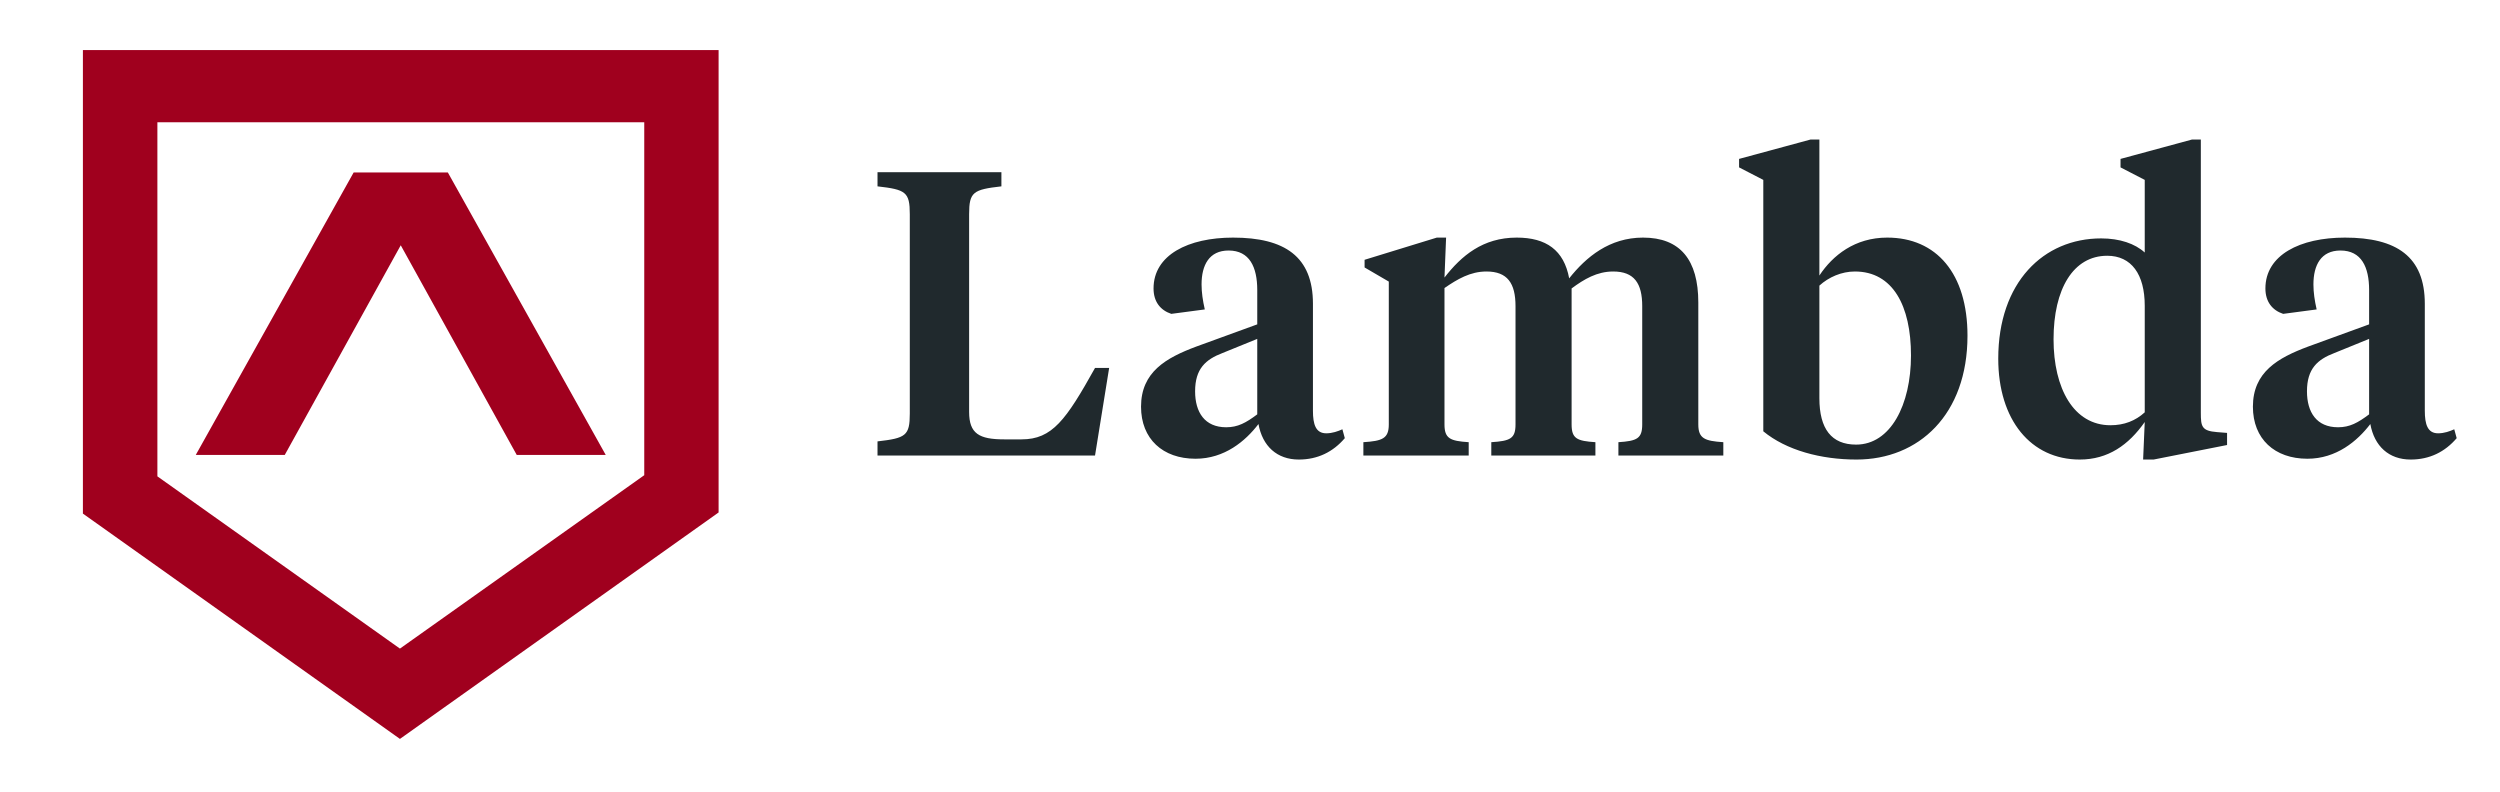
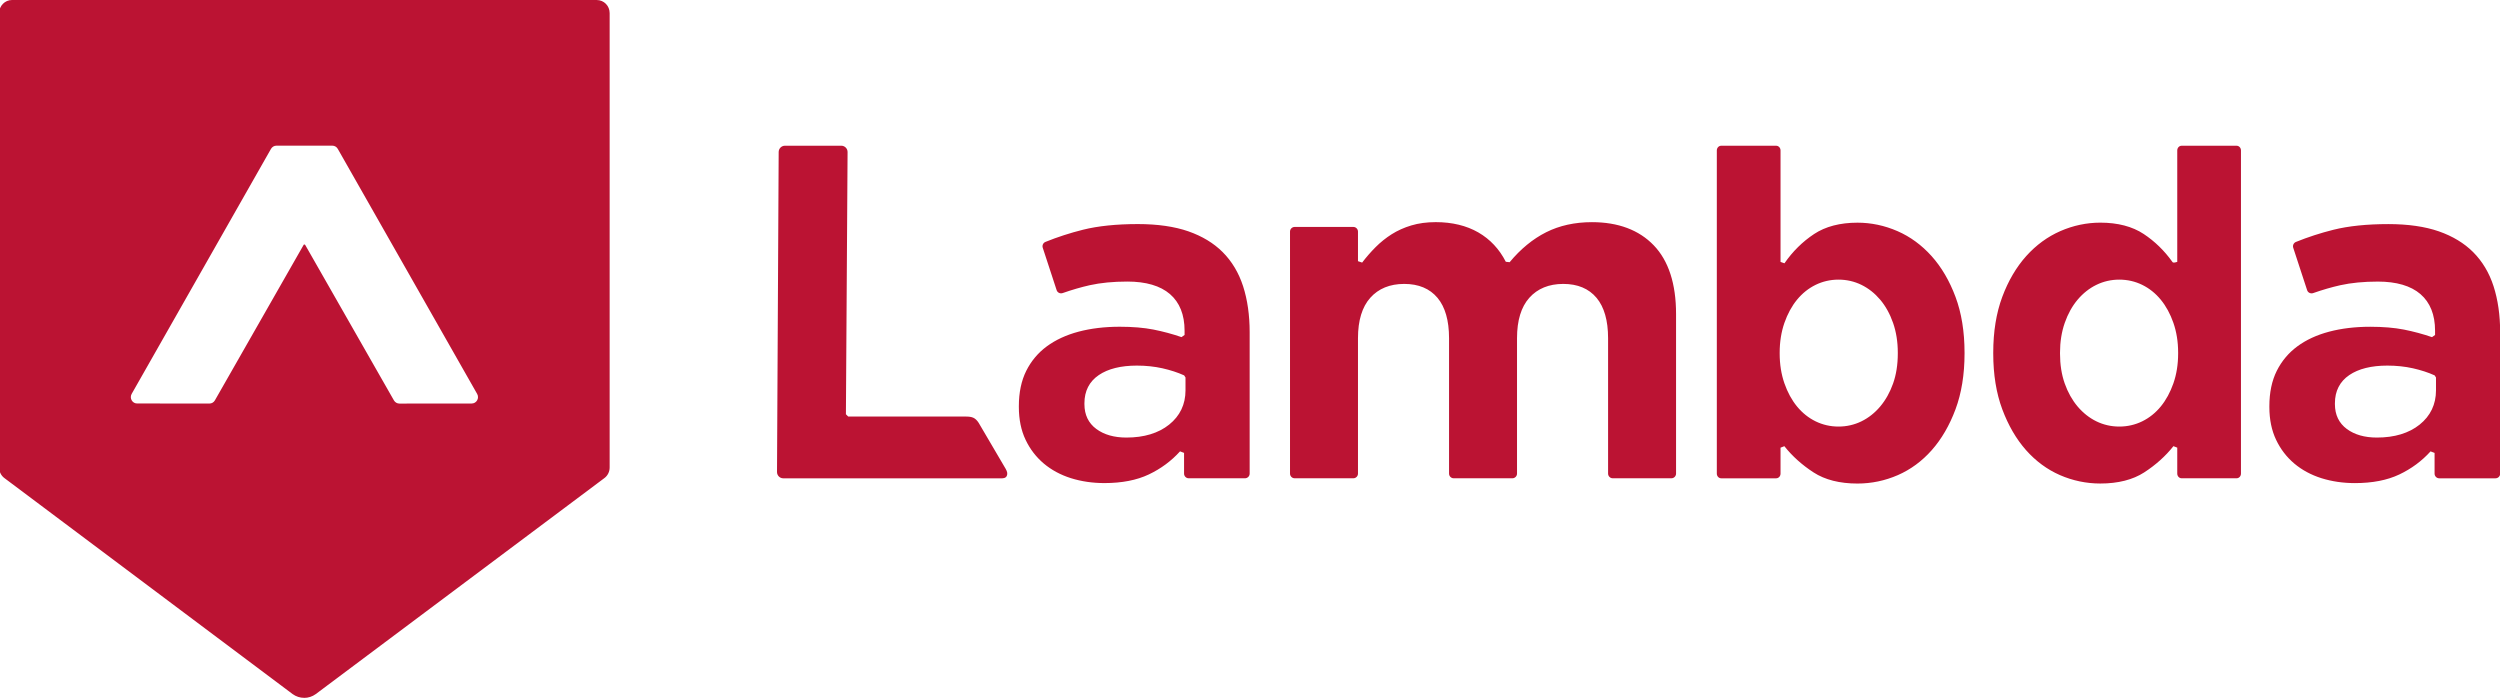
- <svg xmlns="http://www.w3.org/2000/svg" xmlns:xlink="http://www.w3.org/1999/xlink" class="css-13ymtpq" fill="#20292D" id="Layer_1" width="481.5" height="152.5" viewBox="0 0 481.5 152.5">
-   <path fill="#a0001e" d="M68.114 33.217L37.708 87.615h17.139L77.184 47.24l22.337 40.375h17.14L86.254 33.217z" stroke="none" stroke-width="1px" />
-   <path fill="#a0001e" d="M15.967 9.649V98.92l61.061 43.394 61.374-43.615V9.649H15.967zM77.028 124.92L30.313 91.745V23.552h93.77v67.971L77.028 124.92z" stroke="none" stroke-width="1px" />
-   <defs>
-     <path id="SVGID_1_" d="M-45.5-52h574.005v249H-45.5z" />
-   </defs>
-   <clipPath id="SVGID_2_" stroke="none" fill="#20292d" stroke-width="1px">
-     <use xlink:href="#SVGID_1_" overflow="visible" stroke="none" fill="#20292d" stroke-width="1px" />
-   </clipPath>
-   <path clip-path="url(#SVGID_2_)" d="M186.653 79.337c0 4.197 1.943 5.285 6.761 5.285h3.343c5.906 0 8.549-3.73 14.145-13.756h2.72l-2.72 16.866h-41.893v-2.721c5.441-.621 6.218-1.088 6.218-5.362V41.254c0-4.275-.777-4.741-6.218-5.363V33.17h23.862v2.721c-5.441.622-6.218 1.088-6.218 5.363v38.083zM252.872 79.104c0 2.642.544 4.352 2.565 4.352 1.166 0 2.253-.389 3.108-.776l.466 1.71c-2.253 2.643-5.207 4.119-8.86 4.119-4.196 0-6.995-2.565-7.771-6.84-2.487 3.265-6.528 6.684-12.125 6.684-6.295 0-10.492-3.808-10.492-10.025 0-6.685 4.819-9.404 10.648-11.582l11.736-4.274v-6.606c0-4.43-1.477-7.617-5.519-7.617-3.73 0-5.207 2.798-5.207 6.529 0 1.554.233 3.109.622 4.818l-6.451.855c-2.098-.699-3.42-2.332-3.42-4.897 0-6.45 6.684-9.792 15.312-9.792 9.948 0 15.389 3.652 15.389 12.746v20.596zm-10.726.7V65.27l-6.684 2.72c-3.264 1.244-5.285 3.031-5.285 7.383 0 4.042 1.865 6.918 5.985 6.918 2.254 0 3.809-.855 5.984-2.487M316.293 58.974c0-4.43-1.555-6.684-5.596-6.684-3.109 0-5.597 1.476-8.006 3.264v26.192c0 2.721 1.011 3.188 4.585 3.42v2.565h-20.052v-2.565c3.653-.232 4.664-.699 4.664-3.42V58.974c0-4.43-1.555-6.684-5.597-6.684-3.108 0-5.596 1.476-8.083 3.186v26.27c0 2.721 1.089 3.188 4.663 3.42v2.565h-20.285v-2.565c3.653-.232 4.896-.699 4.896-3.42V54.233l-4.663-2.72v-1.477l13.912-4.275h1.787l-.311 7.695c3.265-4.197 7.384-7.695 13.912-7.695 5.674 0 9.094 2.409 10.104 7.85 3.265-4.119 7.772-7.85 14.224-7.85 7.15 0 10.647 4.275 10.647 12.514v23.471c0 2.721 1.244 3.188 4.819 3.42v2.565h-20.208v-2.565c3.575-.232 4.586-.699 4.586-3.42V58.974zM334.946 32.238v-1.633l13.757-3.73h1.71v26.192c2.565-3.886 6.84-7.306 13.058-7.306 9.481 0 15.467 6.918 15.467 18.887 0 15.233-9.404 23.861-21.374 23.861-6.84 0-13.523-1.788-17.953-5.441v-48.42l-4.665-2.41zm33.11 36.218c0-9.56-3.497-16.166-10.803-16.166-2.564 0-5.051 1.088-6.84 2.72v21.684c0 5.908 2.332 8.938 7.072 8.938 6.608.001 10.571-7.616 10.571-17.176M408.414 32.238v-1.633l13.757-3.73h1.71v52.618c0 2.643.155 3.497 3.108 3.73l1.943.155v2.332l-14.146 2.798h-2.021l.311-7.229c-3.108 4.431-7.072 7.229-12.513 7.229-9.404 0-15.7-7.617-15.7-19.431 0-14.69 8.705-23.161 19.819-23.161 3.575 0 6.528 1.01 8.394 2.72v-13.99l-4.662-2.408zm-12.901 33.109c0 9.482 3.886 16.555 10.959 16.555 2.643 0 4.818-.855 6.605-2.487V58.896c0-6.062-2.564-9.637-7.228-9.637-6.528 0-10.336 6.373-10.336 16.088M467.018 79.104c0 2.642.544 4.352 2.564 4.352 1.166 0 2.254-.389 3.107-.776l.468 1.71c-2.254 2.643-5.207 4.119-8.86 4.119-4.197 0-6.995-2.565-7.772-6.84-2.487 3.265-6.528 6.684-12.124 6.684-6.295 0-10.492-3.808-10.492-10.025 0-6.685 4.818-9.404 10.647-11.582l11.736-4.274v-6.606c0-4.43-1.478-7.617-5.519-7.617-3.73 0-5.207 2.798-5.207 6.529 0 1.554.232 3.109.621 4.818l-6.451.855c-2.098-.699-3.419-2.332-3.419-4.897 0-6.45 6.684-9.792 15.311-9.792 9.948 0 15.39 3.652 15.39 12.746v20.596zm-10.726.7V65.27l-6.685 2.72c-3.265 1.244-5.285 3.031-5.285 7.383 0 4.042 1.865 6.918 5.984 6.918 2.255 0 3.809-.855 5.986-2.487" stroke="none" fill="#20292d" stroke-width="1px" />
+ <svg xmlns="http://www.w3.org/2000/svg" class="css-13ymtpq" fill="#20292D" id="Layer_1" viewBox="0 0 1021 285">
+   <style stroke="none" fill="#20292d" stroke-width="1px">.st1{fill:#bb1333;background:#bb1333}</style>
+   <path class="st1" d="M399.69 172.69c-1.38-2.11-2.65-2.57-5.31-2.57h-47.97l-.94-.94.68-107.1a2.57 2.57 0 0 0-2.57-2.57h-23a2.57 2.57 0 0 0-2.57 2.57l-.68 130.7a2.57 2.57 0 0 0 2.57 2.57h89.01c.64 0 1.82 0 2.27-1.01.41-.94.13-1.78-.46-2.86l-11.03-18.79zM499.32 102.94c-3.65-3.65-8.35-6.49-13.98-8.46-5.66-1.97-12.61-2.97-20.65-2.97-8.72 0-16.26.78-22.39 2.31-5.28 1.32-10.43 2.99-15.35 4.98-.93.38-1.41 1.43-1.09 2.39l5.67 17.31c.33 1.02 1.45 1.54 2.46 1.19 3.85-1.35 7.57-2.43 11.1-3.22 4.4-.98 9.56-1.48 15.32-1.48 7.61 0 13.45 1.72 17.39 5.1 3.97 3.42 5.98 8.46 5.98 14.95v1.75l-1.25.89a88.317 88.317 0 0 0-11.48-3.09c-3.89-.76-8.52-1.15-13.76-1.15-6.13 0-11.79.68-16.82 2.02-5 1.33-9.35 3.34-12.95 5.99-3.57 2.63-6.39 5.99-8.4 10-2 4.01-3.02 8.85-3.02 14.4v.39c0 5.04.92 9.53 2.74 13.35 1.81 3.82 4.32 7.09 7.46 9.73 3.14 2.64 6.87 4.64 11.08 5.97 4.25 1.33 8.84 2 13.66 2 7.1 0 13.2-1.18 18.12-3.52 4.94-2.34 9.23-5.52 12.77-9.44l1.64.63v8.46c0 1.05.85 1.91 1.91 1.91h22.97c1.05 0 1.91-.85 1.91-1.91v-57.8c0-6.89-.9-13.19-2.68-18.73-1.78-5.48-4.58-10.18-8.36-13.95zm-15.16 56.48c0 5.73-2.25 10.44-6.69 14-4.38 3.5-10.25 5.28-17.46 5.28-5 0-9.12-1.18-12.26-3.5-3.23-2.39-4.87-5.79-4.87-10.12v-.39c0-4.99 1.98-8.86 5.87-11.51 3.78-2.57 9.01-3.87 15.55-3.87 3.68 0 7.19.37 10.44 1.1 3.24.73 6.22 1.7 8.86 2.89l.56.86v5.26zM650.14 90.73c-6.97 0-13.26 1.39-18.69 4.12-5.45 2.74-10.46 6.86-14.91 12.23l-1.57-.17c-2.63-5.17-6.41-9.21-11.23-11.99-4.84-2.78-10.69-4.2-17.38-4.2-3.66 0-7.01.45-9.97 1.34-2.96.89-5.66 2.11-8.05 3.62a38.072 38.072 0 0 0-6.56 5.27 62.646 62.646 0 0 0-5.48 6.29l-1.7-.57V94.59c0-1.05-.85-1.91-1.91-1.91h-23.94c-1.05 0-1.91.85-1.91 1.91v98.83c0 1.05.85 1.91 1.91 1.91h23.94c1.05 0 1.91-.85 1.91-1.91V138.1c0-7.21 1.69-12.76 5.02-16.48 3.35-3.76 8.02-5.67 13.87-5.67 5.86 0 10.43 1.91 13.59 5.69 3.12 3.72 4.71 9.26 4.71 16.46v55.32c0 1.05.85 1.91 1.91 1.91h23.94c1.05 0 1.91-.85 1.91-1.91V138.1c0-7.21 1.69-12.76 5.02-16.48 3.36-3.76 8.02-5.67 13.87-5.67 5.86 0 10.43 1.91 13.59 5.69 3.12 3.72 4.71 9.26 4.71 16.46v55.32c0 1.05.85 1.91 1.91 1.91h23.94c1.05 0 1.91-.85 1.91-1.91v-65.21c0-12.3-3.06-21.73-9.1-28.01-6.03-6.28-14.53-9.47-25.26-9.47zM1018.37 116.9c-1.77-5.49-4.58-10.18-8.35-13.95-3.65-3.65-8.35-6.49-13.98-8.46-5.66-1.97-12.61-2.97-20.65-2.97-8.72 0-16.26.78-22.39 2.31-5.28 1.32-10.43 2.99-15.35 4.98-.93.38-1.41 1.43-1.09 2.39l5.67 17.31c.33 1.02 1.45 1.54 2.46 1.19 3.85-1.35 7.57-2.43 11.1-3.22 4.4-.98 9.56-1.48 15.32-1.48 7.61 0 13.46 1.72 17.39 5.1 3.97 3.42 5.98 8.46 5.98 14.95v1.75l-1.25.89a88.317 88.317 0 0 0-11.48-3.09c-3.89-.76-8.52-1.15-13.76-1.15-6.14 0-11.79.68-16.82 2.02-5 1.33-9.35 3.34-12.94 5.99-3.57 2.63-6.39 5.99-8.4 10-2 4.01-3.02 8.85-3.02 14.4v.39c0 5.04.92 9.53 2.74 13.35 1.81 3.82 4.32 7.09 7.46 9.73 3.14 2.64 6.87 4.64 11.08 5.97 4.25 1.33 8.84 2 13.66 2 7.1 0 13.2-1.18 18.12-3.52 4.94-2.34 9.23-5.52 12.77-9.44l1.64.63v8.46c0 1.05.85 1.91 1.91 1.91h22.97c1.05 0 1.91-.85 1.91-1.91v-57.8c-.02-6.9-.92-13.2-2.7-18.73zm-23.51 42.52c0 5.73-2.25 10.44-6.69 14-4.38 3.5-10.25 5.28-17.46 5.28-5 0-9.12-1.18-12.26-3.5-3.23-2.39-4.87-5.79-4.87-10.12v-.39c0-4.99 1.98-8.86 5.87-11.51 3.78-2.57 9.01-3.87 15.55-3.87 3.68 0 7.19.37 10.44 1.1 3.24.73 6.22 1.7 8.86 2.89l.56.86v5.26zM788.86 104.59c-4.04-4.5-8.74-7.94-13.96-10.21-5.24-2.28-10.72-3.44-16.3-3.44-7.11 0-13.07 1.56-17.73 4.64-4.7 3.11-8.77 7.13-12.1 11.95l-1.6-.56V61.43c0-1.05-.8-1.91-1.79-1.91h-22.44c-.99 0-1.79.85-1.79 1.91v132c0 1.05.8 1.91 1.79 1.91h22.44c.99 0 1.79-.85 1.79-1.91v-10.6l1.56-.61c3.21 4.06 7.23 7.67 11.94 10.72 4.65 3.02 10.68 4.54 17.92 4.54 5.71 0 11.25-1.16 16.49-3.44 5.22-2.28 9.88-5.71 13.86-10.21 3.98-4.5 7.25-10.11 9.69-16.67 2.44-6.56 3.69-14.22 3.69-22.76v-.39c0-8.54-1.24-16.2-3.69-22.76-2.44-6.55-5.73-12.16-9.77-16.66zm-13.8 39.81c0 4.52-.65 8.64-1.93 12.24-1.28 3.61-3.05 6.76-5.25 9.37-2.21 2.62-4.79 4.66-7.68 6.07-2.89 1.41-6.04 2.13-9.35 2.13-3.32 0-6.46-.72-9.35-2.13-2.89-1.41-5.45-3.46-7.6-6.08-2.14-2.61-3.88-5.8-5.15-9.46-1.28-3.67-1.93-7.75-1.93-12.14v-.39c0-4.38.65-8.46 1.93-12.14 1.28-3.67 3.01-6.85 5.15-9.46 2.15-2.62 4.71-4.67 7.6-6.08 2.89-1.41 6.03-2.13 9.35-2.13 3.32 0 6.46.72 9.35 2.13 2.89 1.41 5.47 3.46 7.68 6.07 2.2 2.61 3.97 5.8 5.25 9.47 1.28 3.67 1.93 7.75 1.93 12.14v.39zM913.42 59.52h-22.44c-.99 0-1.79.85-1.79 1.91v45.53c-1.8.59-1.88.15-2.03-.06-3.25-4.55-7.17-8.36-11.66-11.33-4.65-3.08-10.61-4.64-17.73-4.64-5.58 0-11.07 1.16-16.3 3.44-5.22 2.28-9.92 5.71-13.96 10.21-4.04 4.51-7.34 10.11-9.78 16.66-2.45 6.56-3.69 14.22-3.69 22.76v.39c0 8.54 1.24 16.2 3.69 22.76 2.45 6.56 5.71 12.17 9.69 16.67 3.98 4.49 8.64 7.93 13.86 10.21a41.067 41.067 0 0 0 16.49 3.44c7.24 0 13.27-1.53 17.92-4.54 4.71-3.05 8.73-6.66 11.94-10.72l1.56.61v10.6c0 1.05.8 1.91 1.79 1.91h22.44c.99 0 1.79-.85 1.79-1.91v-132c0-1.05-.8-1.9-1.79-1.9zm-23.87 84.88c0 4.38-.65 8.46-1.93 12.14-1.28 3.66-3.01 6.85-5.15 9.46-2.15 2.62-4.71 4.67-7.6 6.08-2.89 1.41-6.04 2.13-9.35 2.13-3.31 0-6.46-.72-9.35-2.13-2.89-1.41-5.47-3.46-7.68-6.07-2.2-2.61-3.97-5.76-5.25-9.37-1.28-3.6-1.93-7.72-1.93-12.24v-.39c0-4.39.65-8.47 1.93-12.14 1.28-3.67 3.05-6.86 5.25-9.47 2.21-2.62 4.79-4.66 7.68-6.07 2.89-1.41 6.04-2.13 9.35-2.13 3.32 0 6.47.72 9.35 2.13 2.89 1.41 5.45 3.46 7.6 6.08 2.14 2.61 3.88 5.79 5.15 9.46 1.28 3.68 1.93 7.76 1.93 12.14v.39zM243.74.01L4.91 0C2 0-.35 2.4-.35 5.35v185.58c0 1.73.82 3.36 2.21 4.36l117.66 88.18a8.016 8.016 0 0 0 4.7 1.53l.01.01c1.65 0 3.29-.51 4.7-1.53l117.84-88.18c1.39-1 2.21-2.63 2.21-4.36V5.36c.01-2.96-2.34-5.35-5.24-5.35zM124.32 99.85c-.07 0-.29.02-.34.2l-36.22 63.46c-.45.8-1.3 1.3-2.22 1.3l-29.56-.03c-.93 0-1.75-.49-2.21-1.31-.46-.81-.46-1.79 0-2.6l56.9-100.07c.46-.81 1.3-1.31 2.22-1.31l11.42.01 11.42-.01c.92 0 1.77.5 2.22 1.31l56.92 100.08c.46.82.46 1.79 0 2.6-.46.82-1.29 1.31-2.21 1.31l-29.56.03c-.91 0-1.76-.5-2.22-1.3l-36.22-63.46a.375.375 0 0 0-.34-.21z" stroke="none" fill="#bb1333" stroke-width="1px" />
</svg>
